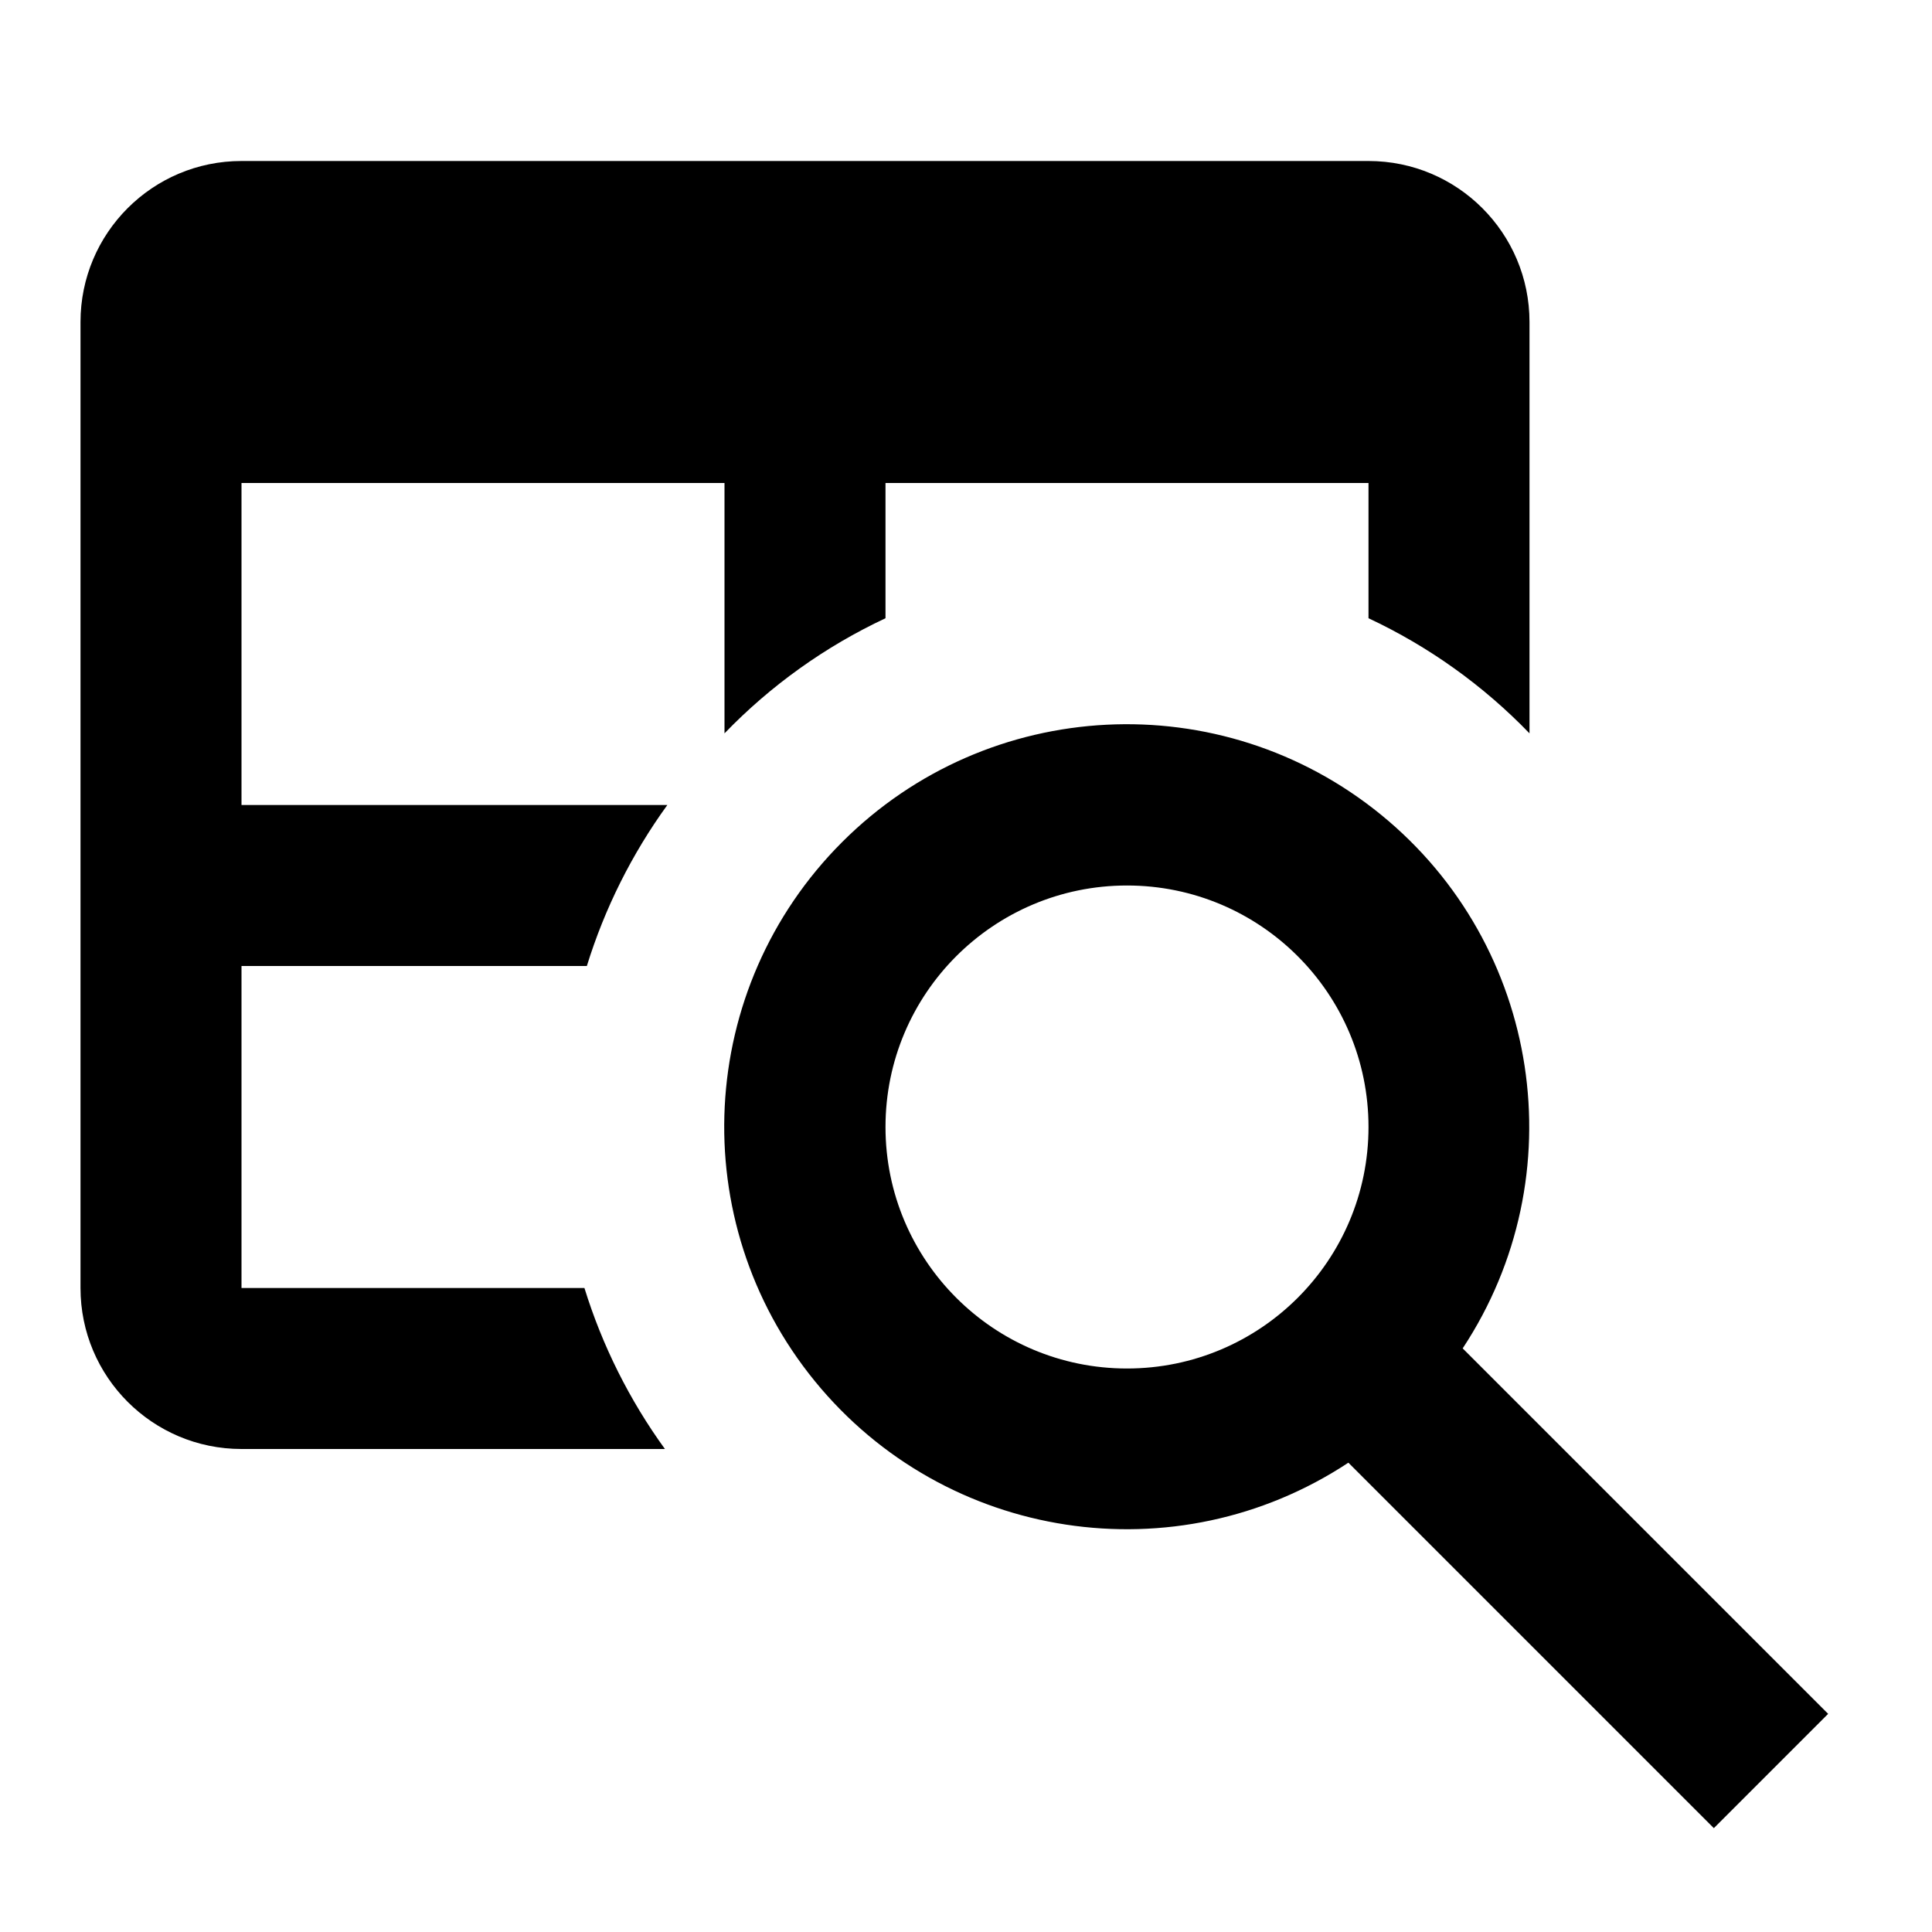
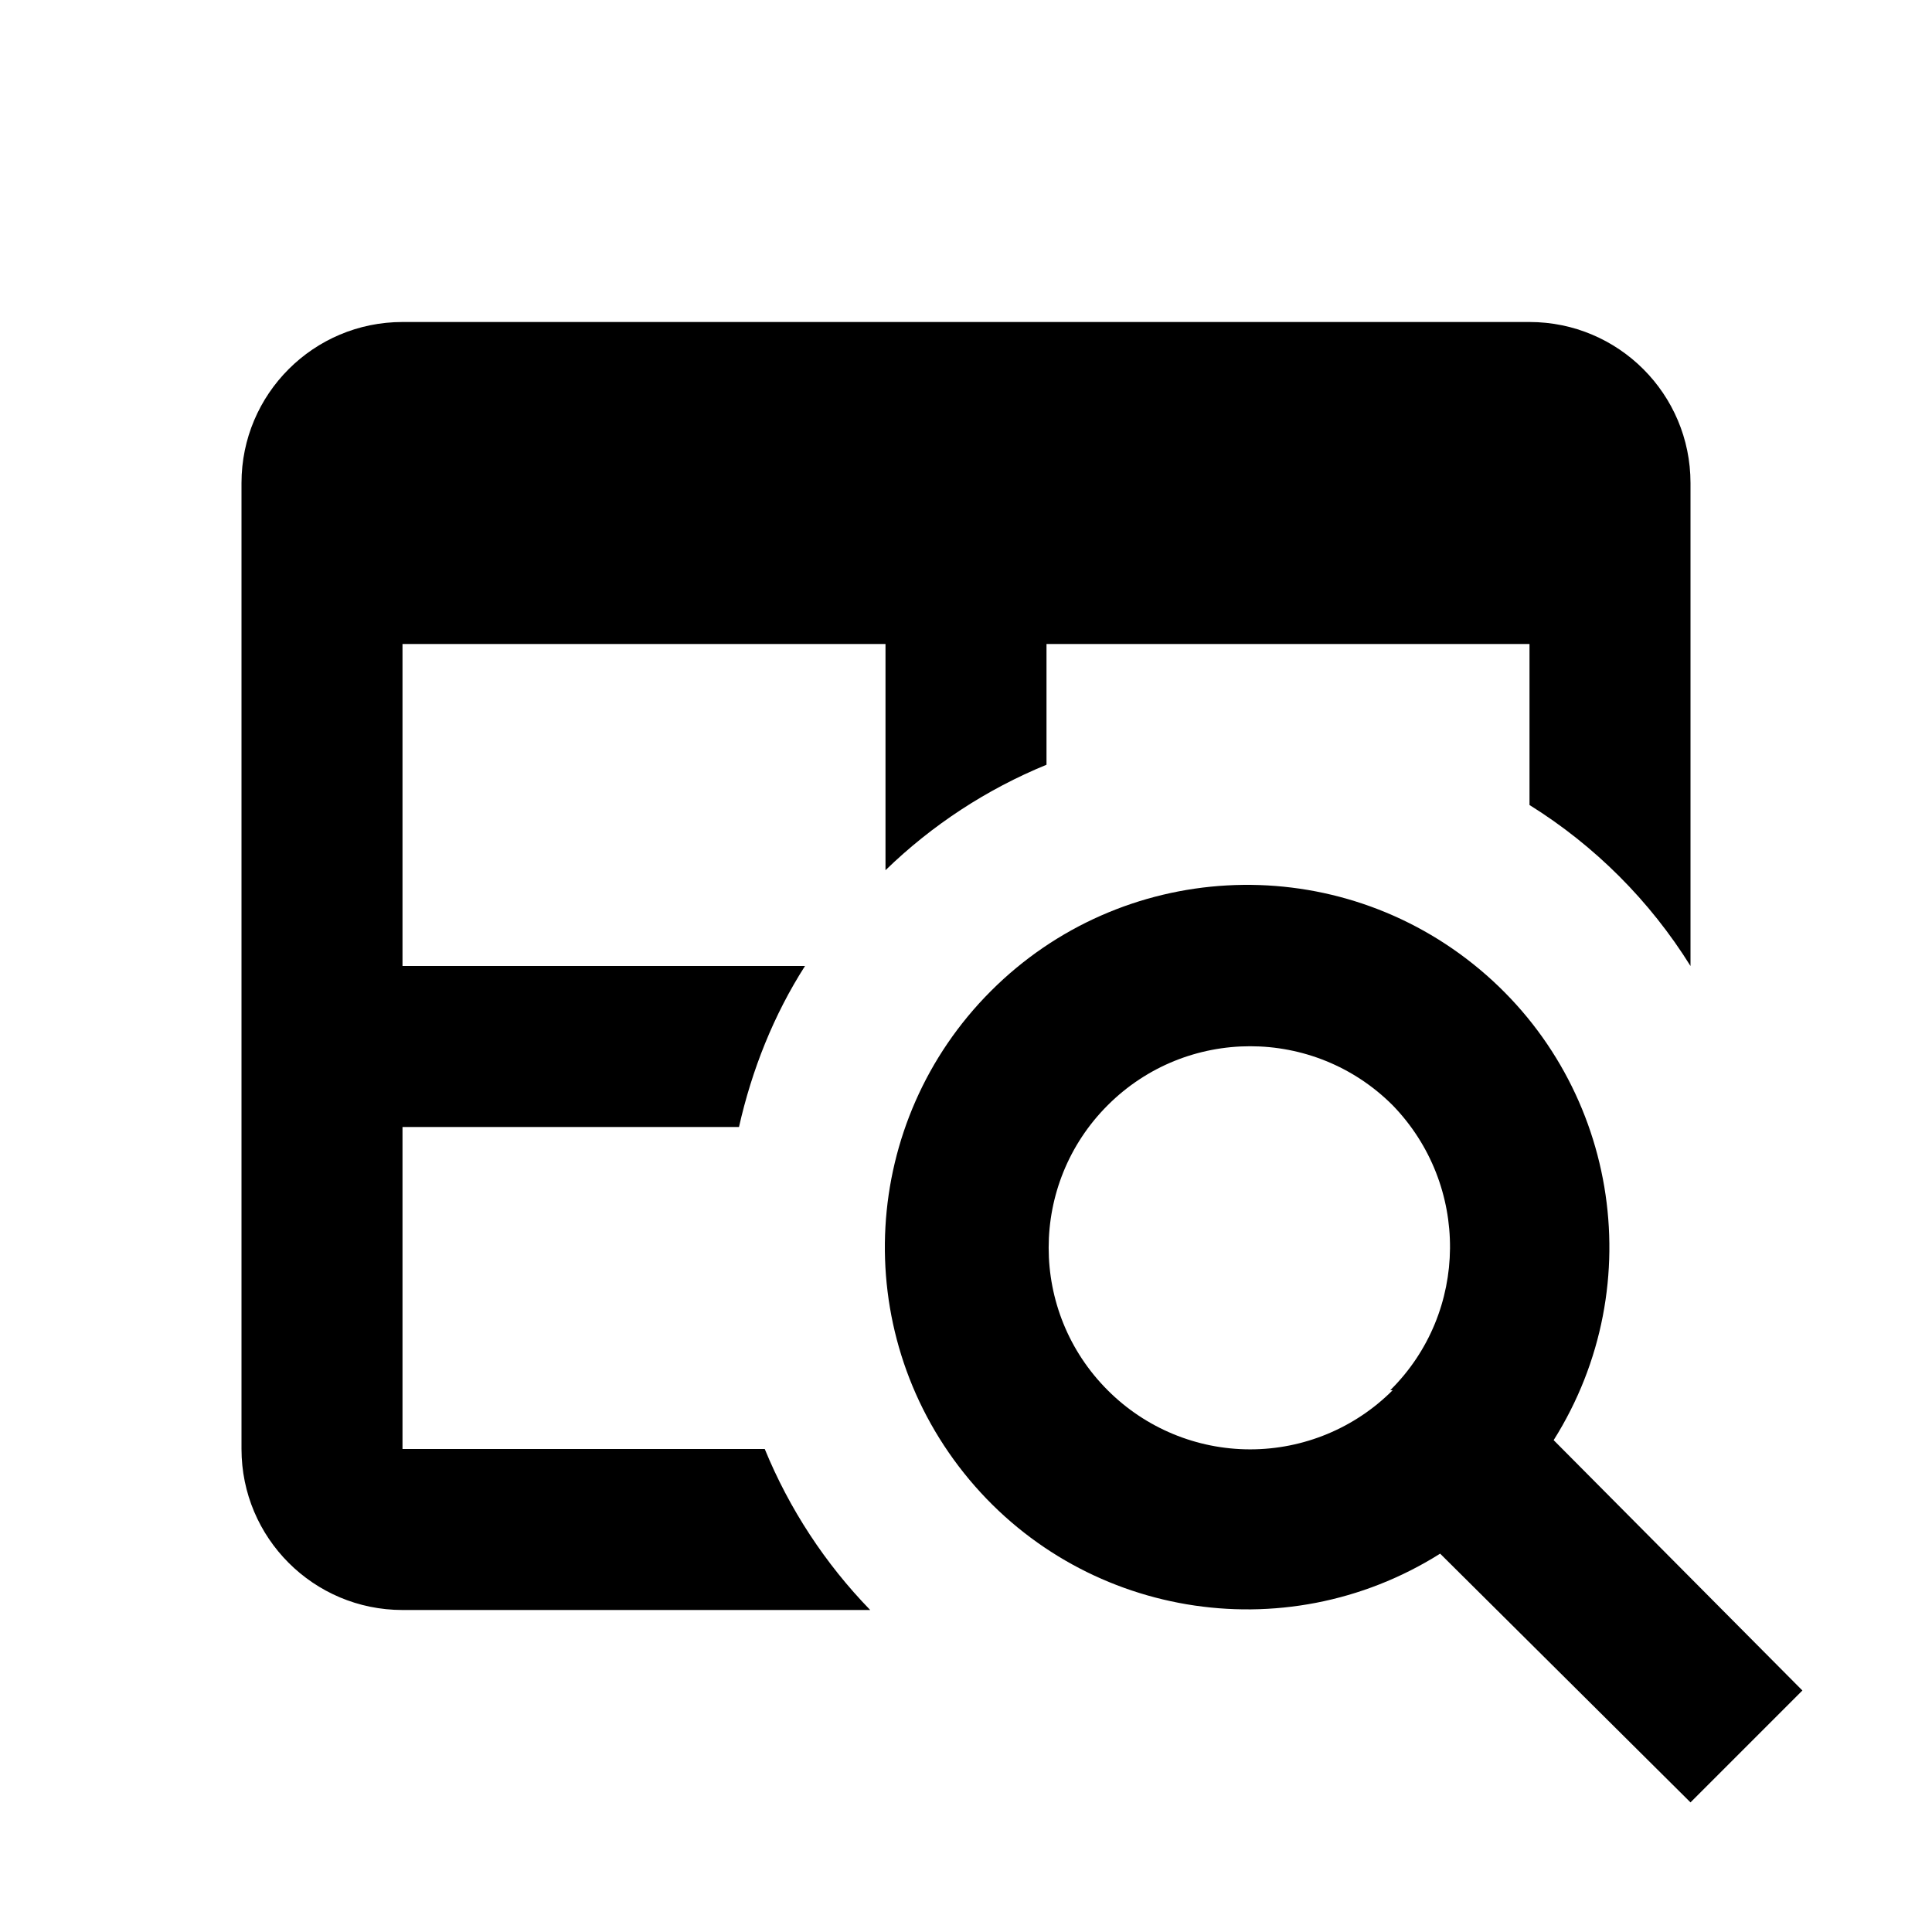
- <svg xmlns="http://www.w3.org/2000/svg" width="24" height="24">
-   <path d="M17 2H3a2 2 0 0 0-2 2v12a2 2 0 0 0 2 2h5.26a6.87 6.87 0 0 1-1-2H3v-4h4.29a6.87 6.87 0 0 1 1-2H3V6h6v3.11a6.77 6.77 0 0 1 2-1.43V6h6v1.68a6.77 6.77 0 0 1 2 1.43V4a2 2 0 0 0-2-2zm5.71 19.29l-4.54-4.54a5 5 0 1 0-1.42 1.42l4.54 4.54zM14 17a3 3 0 1 1 3-3 3 3 0 0 1-3 3z" />
+ <svg xmlns="http://www.w3.org/2000/svg" height="24" width="24">
+   <path d="M19.3 17.89a4.5 4.5 0 1 0-1.41 1.41L21 22.39 22.39 21l-3.09-3.11m-2-.62a2.5 2.5 0 0 1-3.54 0 2.5 2.5 0 0 1 3.54-3.54c.96.99.95 2.57-.03 3.54h.03M19 4H5a2 2 0 0 0-2 2v12a2 2 0 0 0 2 2h5.81a6.3 6.3 0 0 1-1.31-2H5v-4h4.18c.16-.71.43-1.39.82-2H5V8h6v2.81a6.3 6.3 0 0 1 2-1.31V8h6v2a6.25 6.25 0 0 1 2 2V6a2 2 0 0 0-2-2z" />
</svg>
